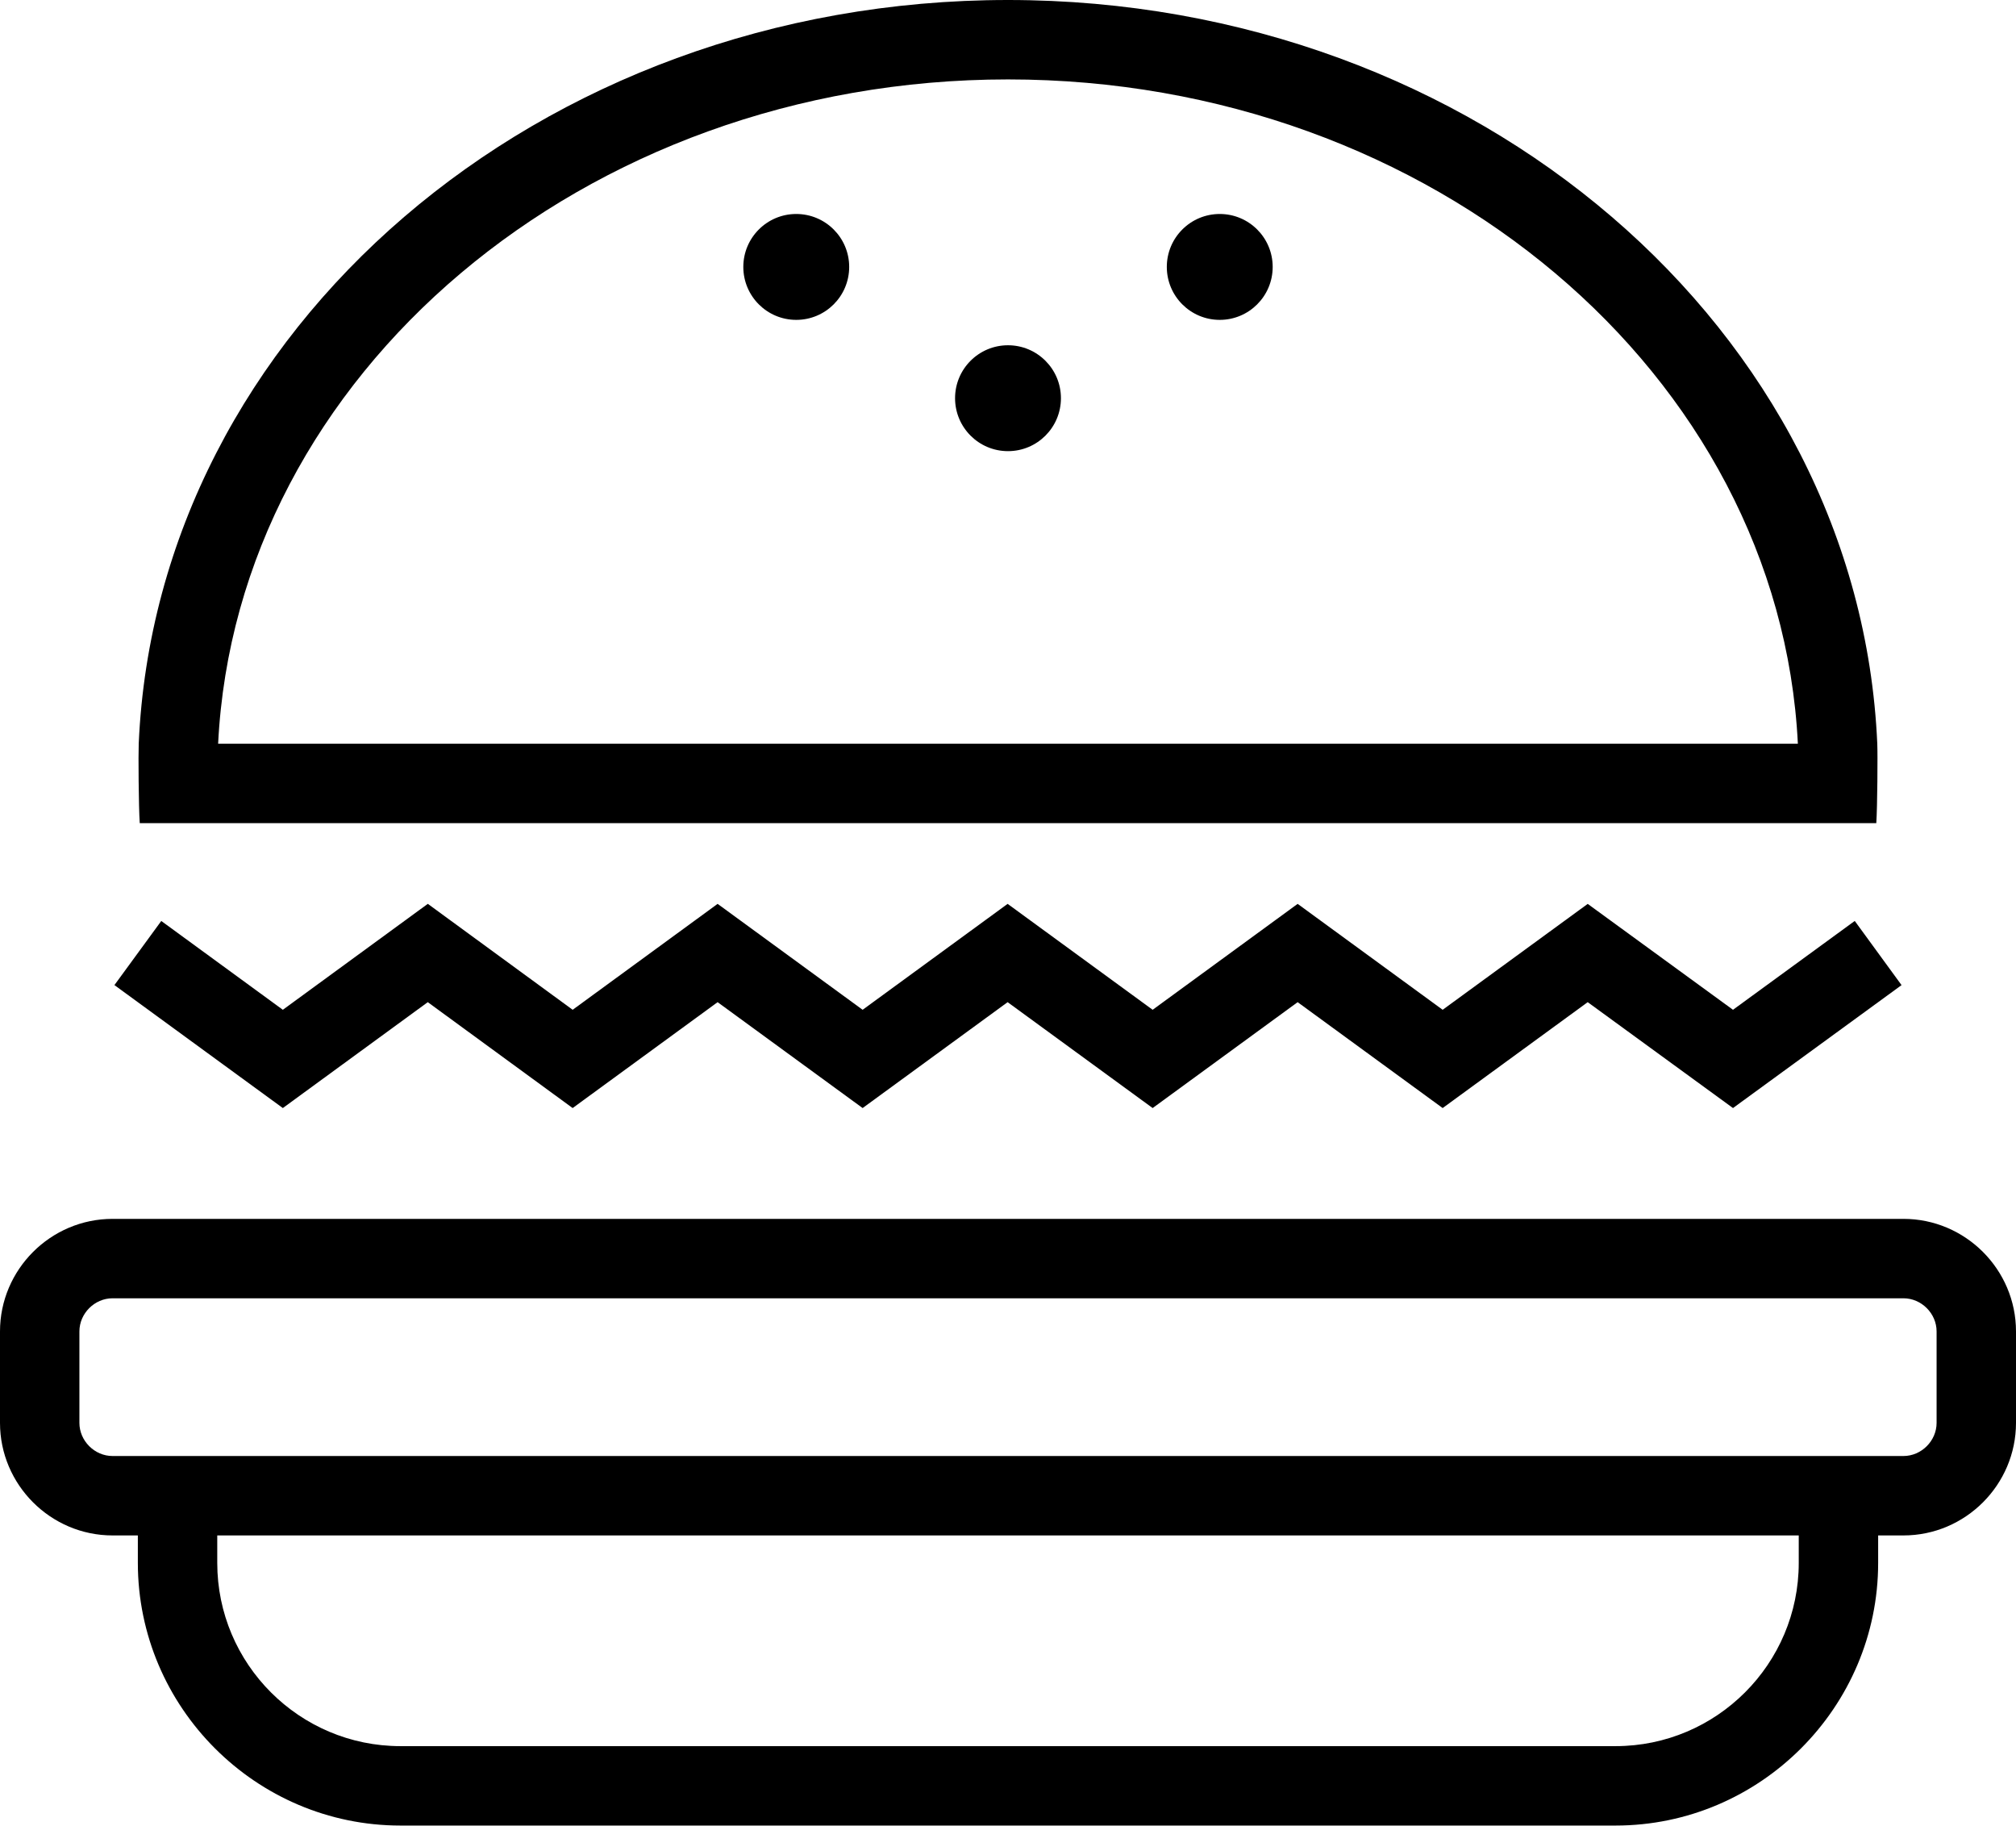
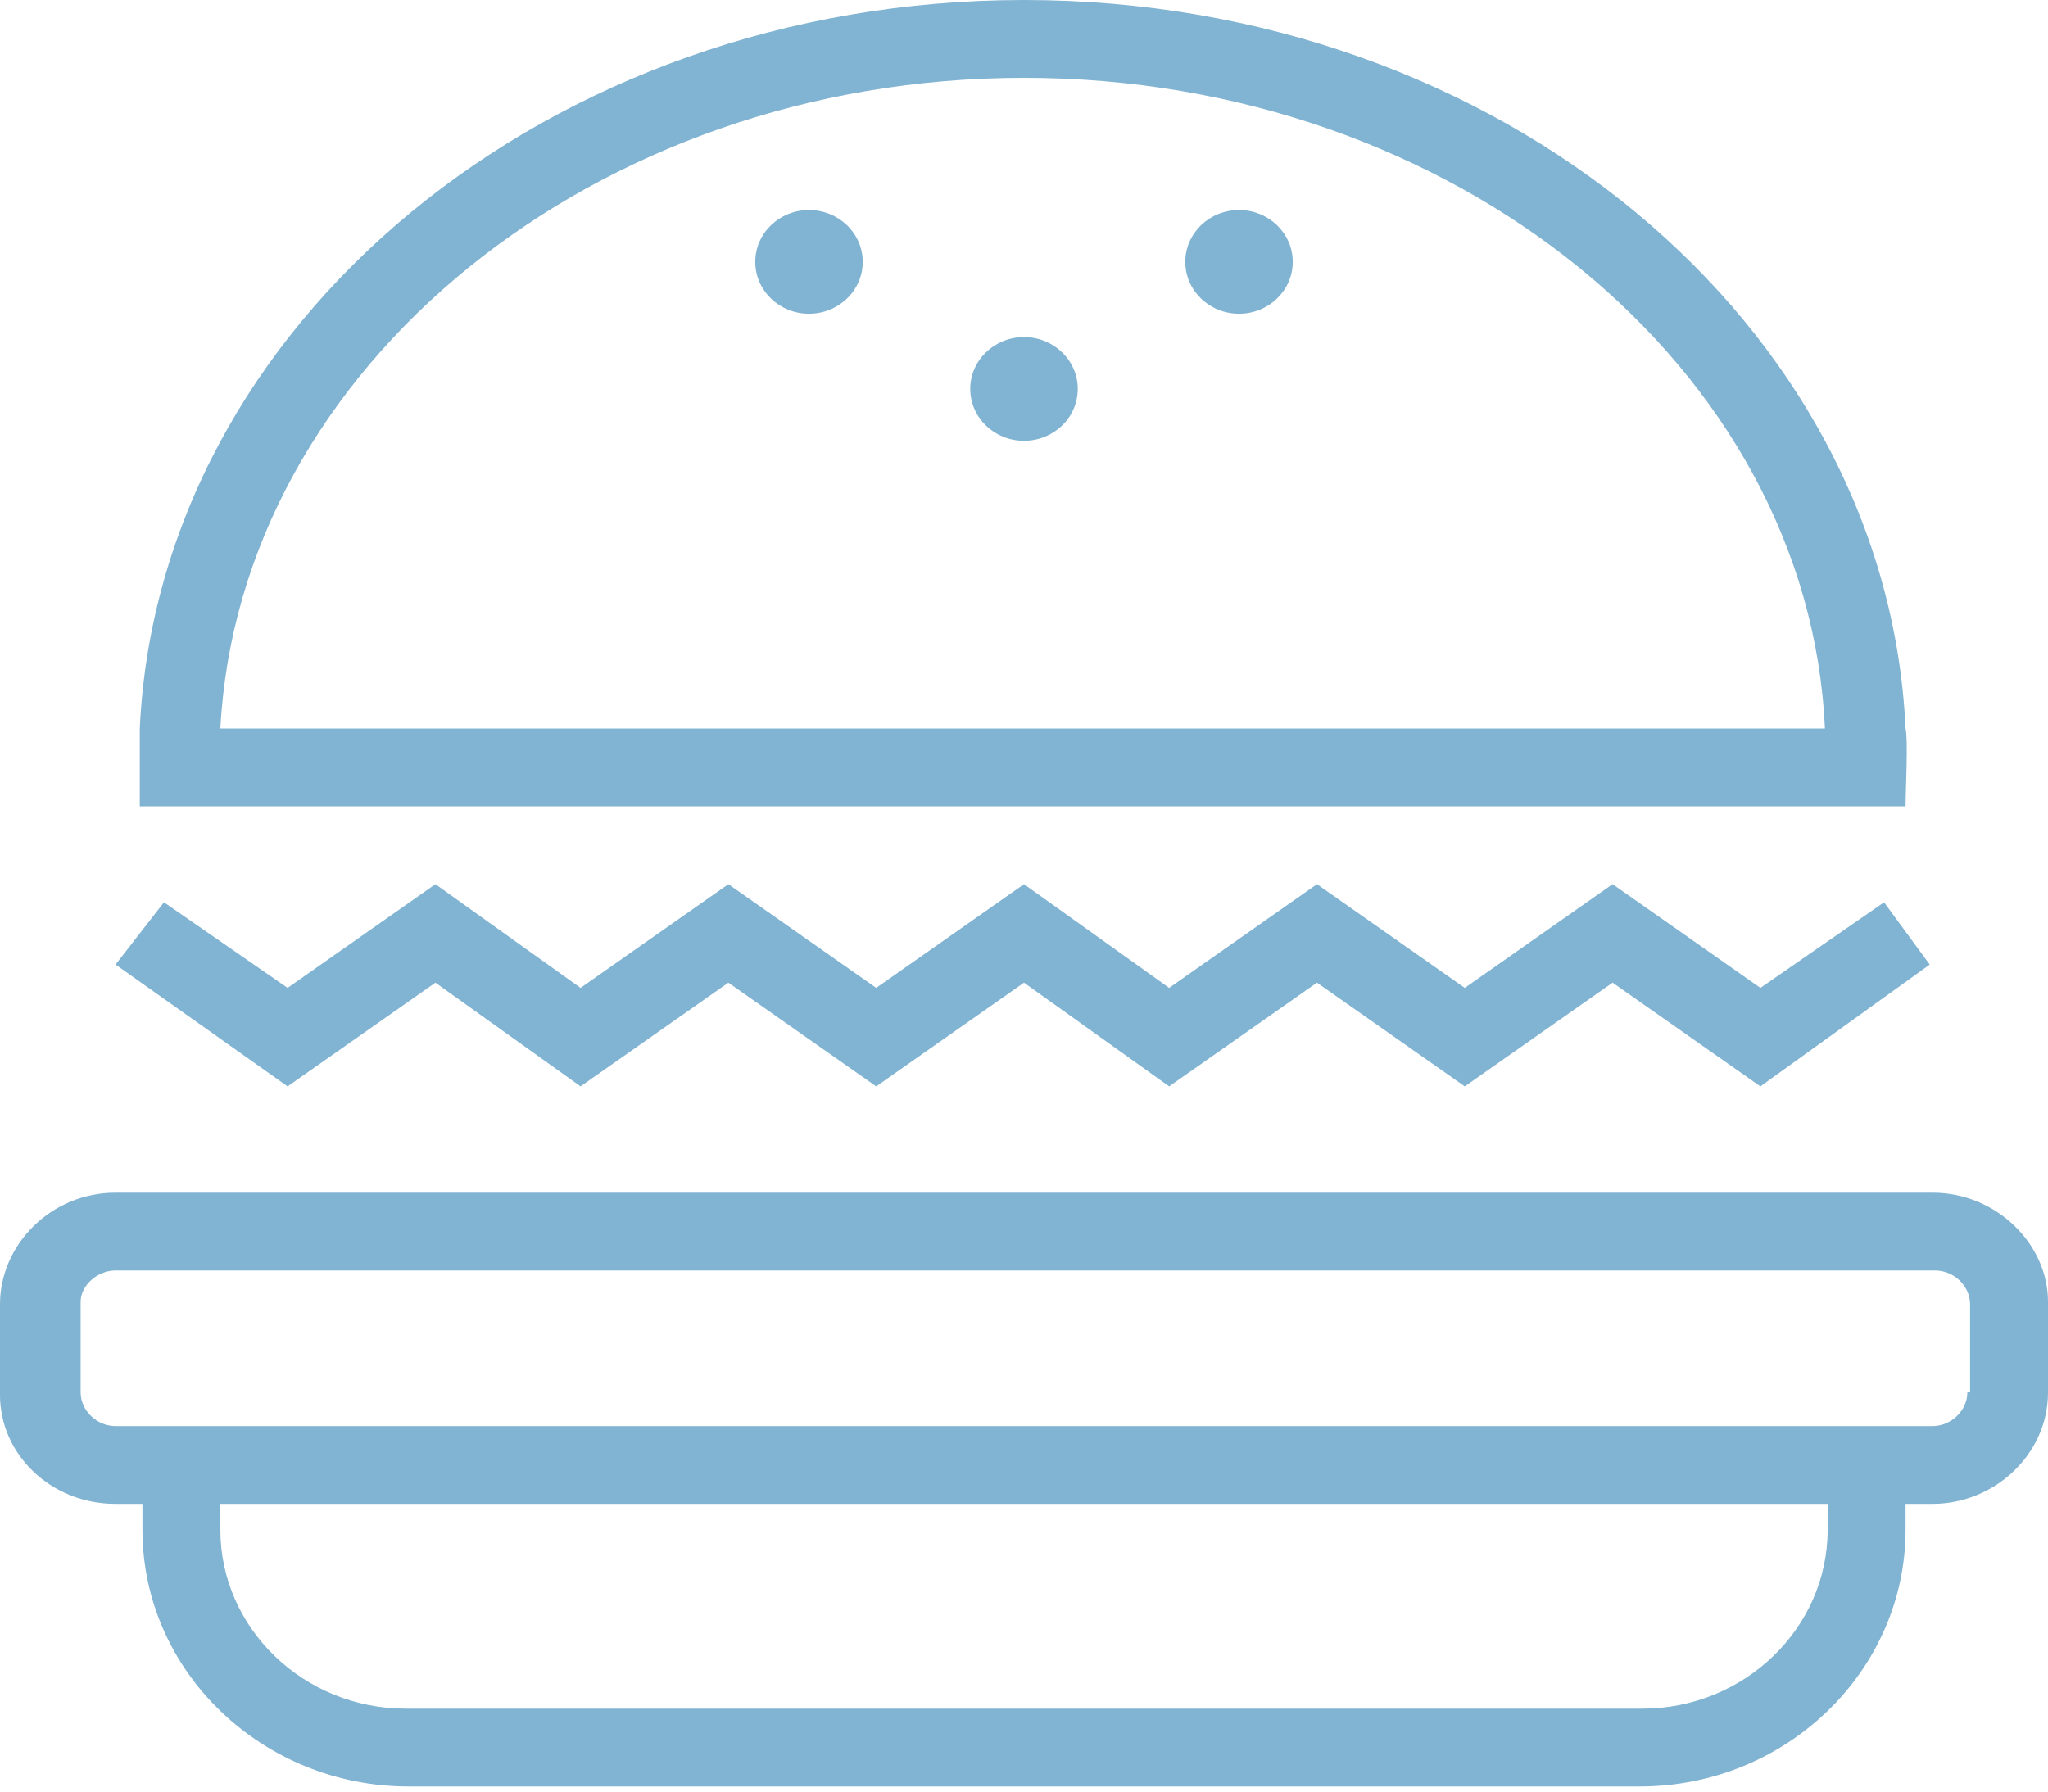
- <svg xmlns="http://www.w3.org/2000/svg" version="1.1" id="Layer_1" x="0px" y="0px" width="76.166px" height="68.959px" viewBox="0 0 76.166 68.959" enable-background="new 0 0 76.166 68.959" xml:space="preserve">
-   <g>
-     <path d="M71.914,46.042H4.252C1.914,46.042,0,47.955,0,50.294v3.454C0,56.086,1.914,58,4.252,58h0.956v1.037 c0,5.457,4.464,9.922,9.921,9.922h45.908c5.456,0,9.921-4.465,9.921-9.922V58h0.956c2.339,0,4.252-1.914,4.252-4.252v-3.454 C76.166,47.955,74.253,46.042,71.914,46.042z M67.958,59.037c0,3.815-3.104,6.922-6.921,6.922H15.129 c-3.816,0-6.921-3.104-6.921-6.922V58h59.75V59.037z M73.166,53.748c0,0.679-0.573,1.252-1.252,1.252H4.252 C3.573,55,3,54.427,3,53.748v-3.454c0-0.679,0.573-1.252,1.252-1.252h67.662c0.679,0,1.252,0.573,1.252,1.252V53.748z" />
-     <polygon points="16.162,37.856 21.635,41.856 27.112,37.856 32.591,41.856 38.069,37.856 43.548,41.856 49.026,37.856 54.505,41.856 59.985,37.856 65.474,41.856 71.842,37.212 70.074,34.788 65.474,38.144 59.985,34.144 54.505,38.144 49.026,34.143 43.548,38.144 38.069,34.143 32.591,38.144 27.112,34.143 21.636,38.144 16.163,34.142 10.686,38.144 6.093,34.789 4.323,37.211 10.686,41.856  " />
-     <path d="M70.888,31.094c0.041-0.61,0.055-2.616,0.037-3C70.242,12.476,55.804,0,38.083,0C20.363,0,5.924,12.476,5.241,28.094 c-0.017,0.384-0.004,2.389,0.039,3H70.888z M38.083,3c16.031,0,29.15,11.154,29.842,25.094H8.241C8.933,14.154,22.051,3,38.083,3z" />
-     <circle cx="38.083" cy="15.042" r="2" />
-     <circle cx="30.083" cy="10.083" r="2" />
-     <circle cx="46.083" cy="10.083" r="2" />
-   </g>
+ <svg xmlns="http://www.w3.org/2000/svg" width="40" height="35" viewBox="0 0 40 35" fill="none">
+   <path d="M37.743 23.3H2.257C0.997 23.3 0 24.314 0 25.479V27.251C0 28.416 0.997 29.379 2.257 29.379H2.782V29.885C2.782 32.671 5.144 34.9 7.979 34.9H32.021C34.908 34.9 37.218 32.621 37.218 29.885V29.379H37.743C38.95 29.379 40 28.416 40 27.201V25.428C40 24.314 39.003 23.3 37.743 23.3ZM35.696 29.885C35.696 31.81 34.068 33.38 32.074 33.38H7.927C5.932 33.38 4.304 31.81 4.304 29.885V29.379H35.696V29.885ZM38.425 27.201C38.425 27.555 38.11 27.859 37.743 27.859H2.257C1.89 27.859 1.575 27.555 1.575 27.201V25.428C1.575 25.124 1.89 24.82 2.257 24.82H37.795C38.163 24.82 38.478 25.124 38.478 25.479V27.201H38.425Z" fill="#81B3D2" />
+   <path d="M8.504 19.197L11.339 21.223L14.226 19.197L17.113 21.223L20 19.197L22.835 21.223L25.722 19.197L28.609 21.223L31.496 19.197L34.383 21.223L37.69 18.843L36.798 17.627L34.383 19.299L31.496 17.273L28.609 19.299L25.722 17.273L22.835 19.299L20 17.273L17.113 19.299L14.226 17.273L11.339 19.299L8.504 17.273L5.617 19.299L3.202 17.627L2.257 18.843L5.617 21.223L8.504 19.197Z" fill="#81B3D2" />
+   <path d="M37.218 15.753C37.218 15.449 37.27 14.436 37.218 14.233C36.85 6.332 29.291 0 20 0C10.709 0 3.097 6.332 2.73 14.233C2.73 14.436 2.73 15.449 2.73 15.753H37.218ZM20 1.52C28.399 1.52 35.328 7.193 35.643 14.233H4.304C4.672 7.193 11.601 1.52 20 1.52Z" fill="#81B3D2" />
+   <path d="M20 8.611C20.58 8.611 21.05 8.158 21.05 7.598C21.05 7.039 20.58 6.585 20 6.585C19.42 6.585 18.95 7.039 18.95 7.598C18.95 8.158 19.42 8.611 20 8.611Z" fill="#81B3D2" />
+   <path d="M15.8 6.129C16.38 6.129 16.85 5.675 16.85 5.116C16.85 4.556 16.38 4.103 15.8 4.103C15.221 4.103 14.751 4.556 14.751 5.116C14.751 5.675 15.221 6.129 15.8 6.129Z" fill="#81B3D2" />
+   <path d="M24.2 6.129C24.779 6.129 25.249 5.675 25.249 5.116C25.249 4.556 24.779 4.103 24.2 4.103C23.62 4.103 23.15 4.556 23.15 5.116C23.15 5.675 23.62 6.129 24.2 6.129Z" fill="#81B3D2" />
</svg>
